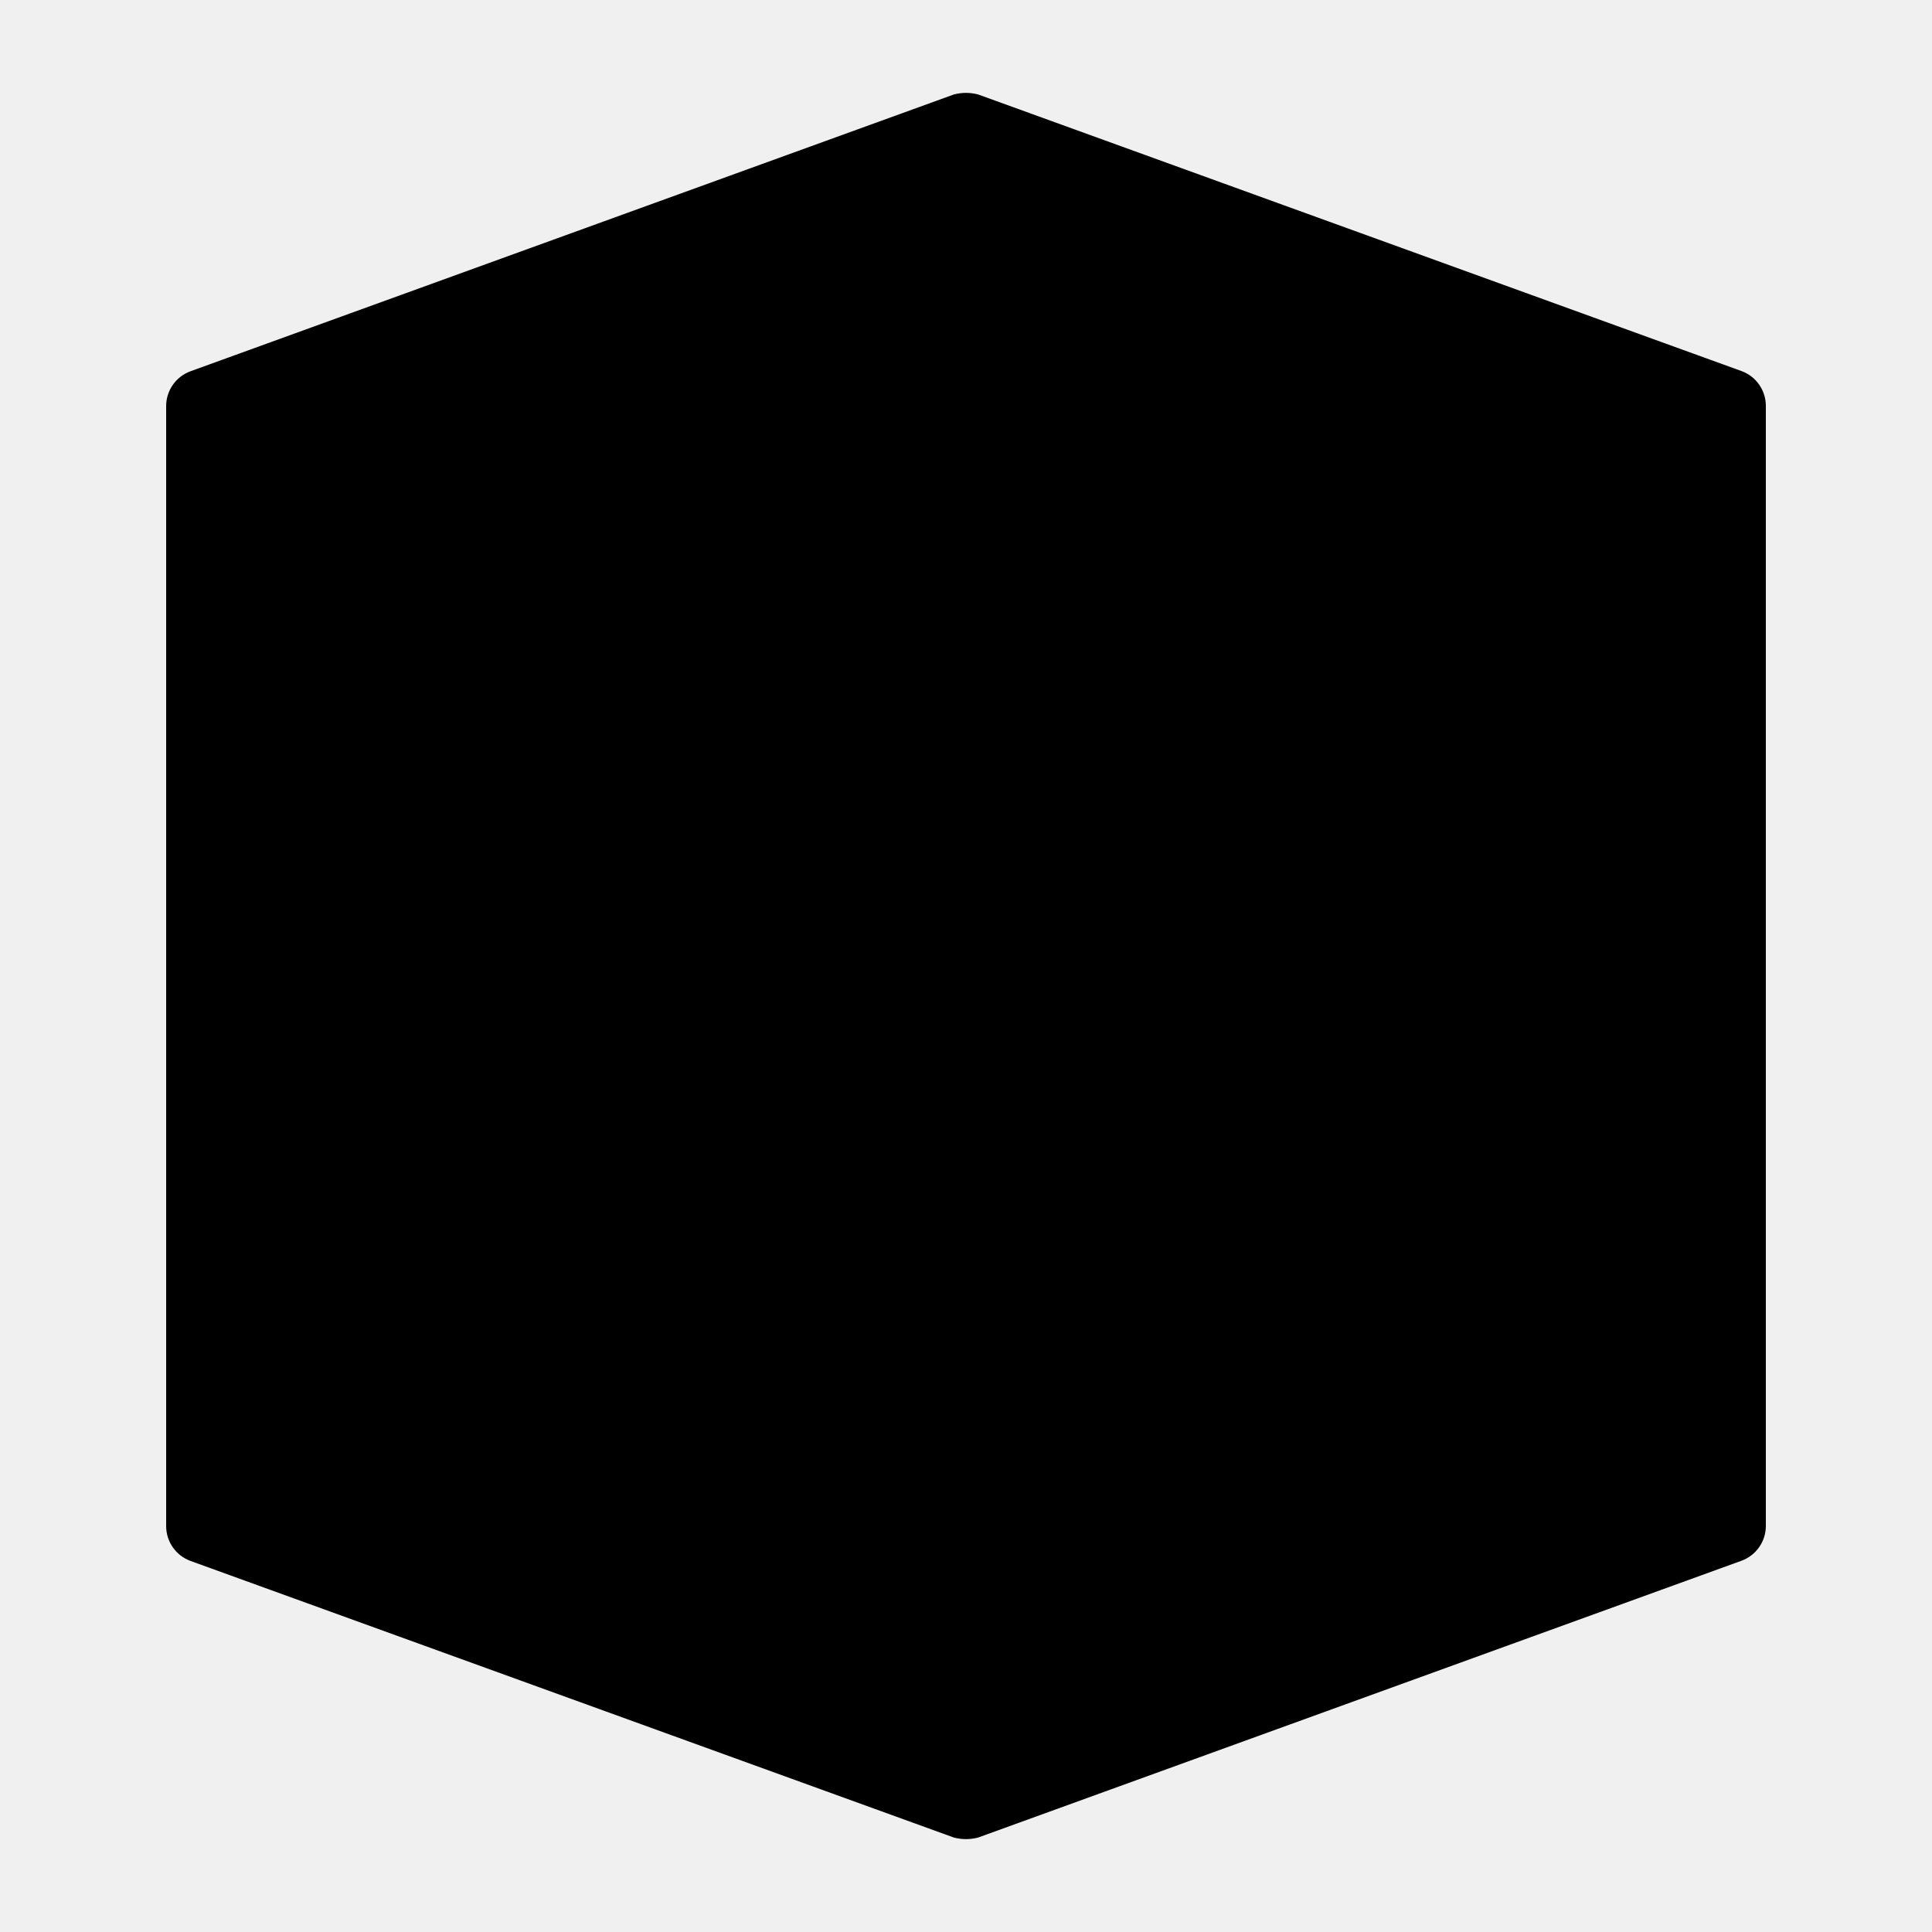
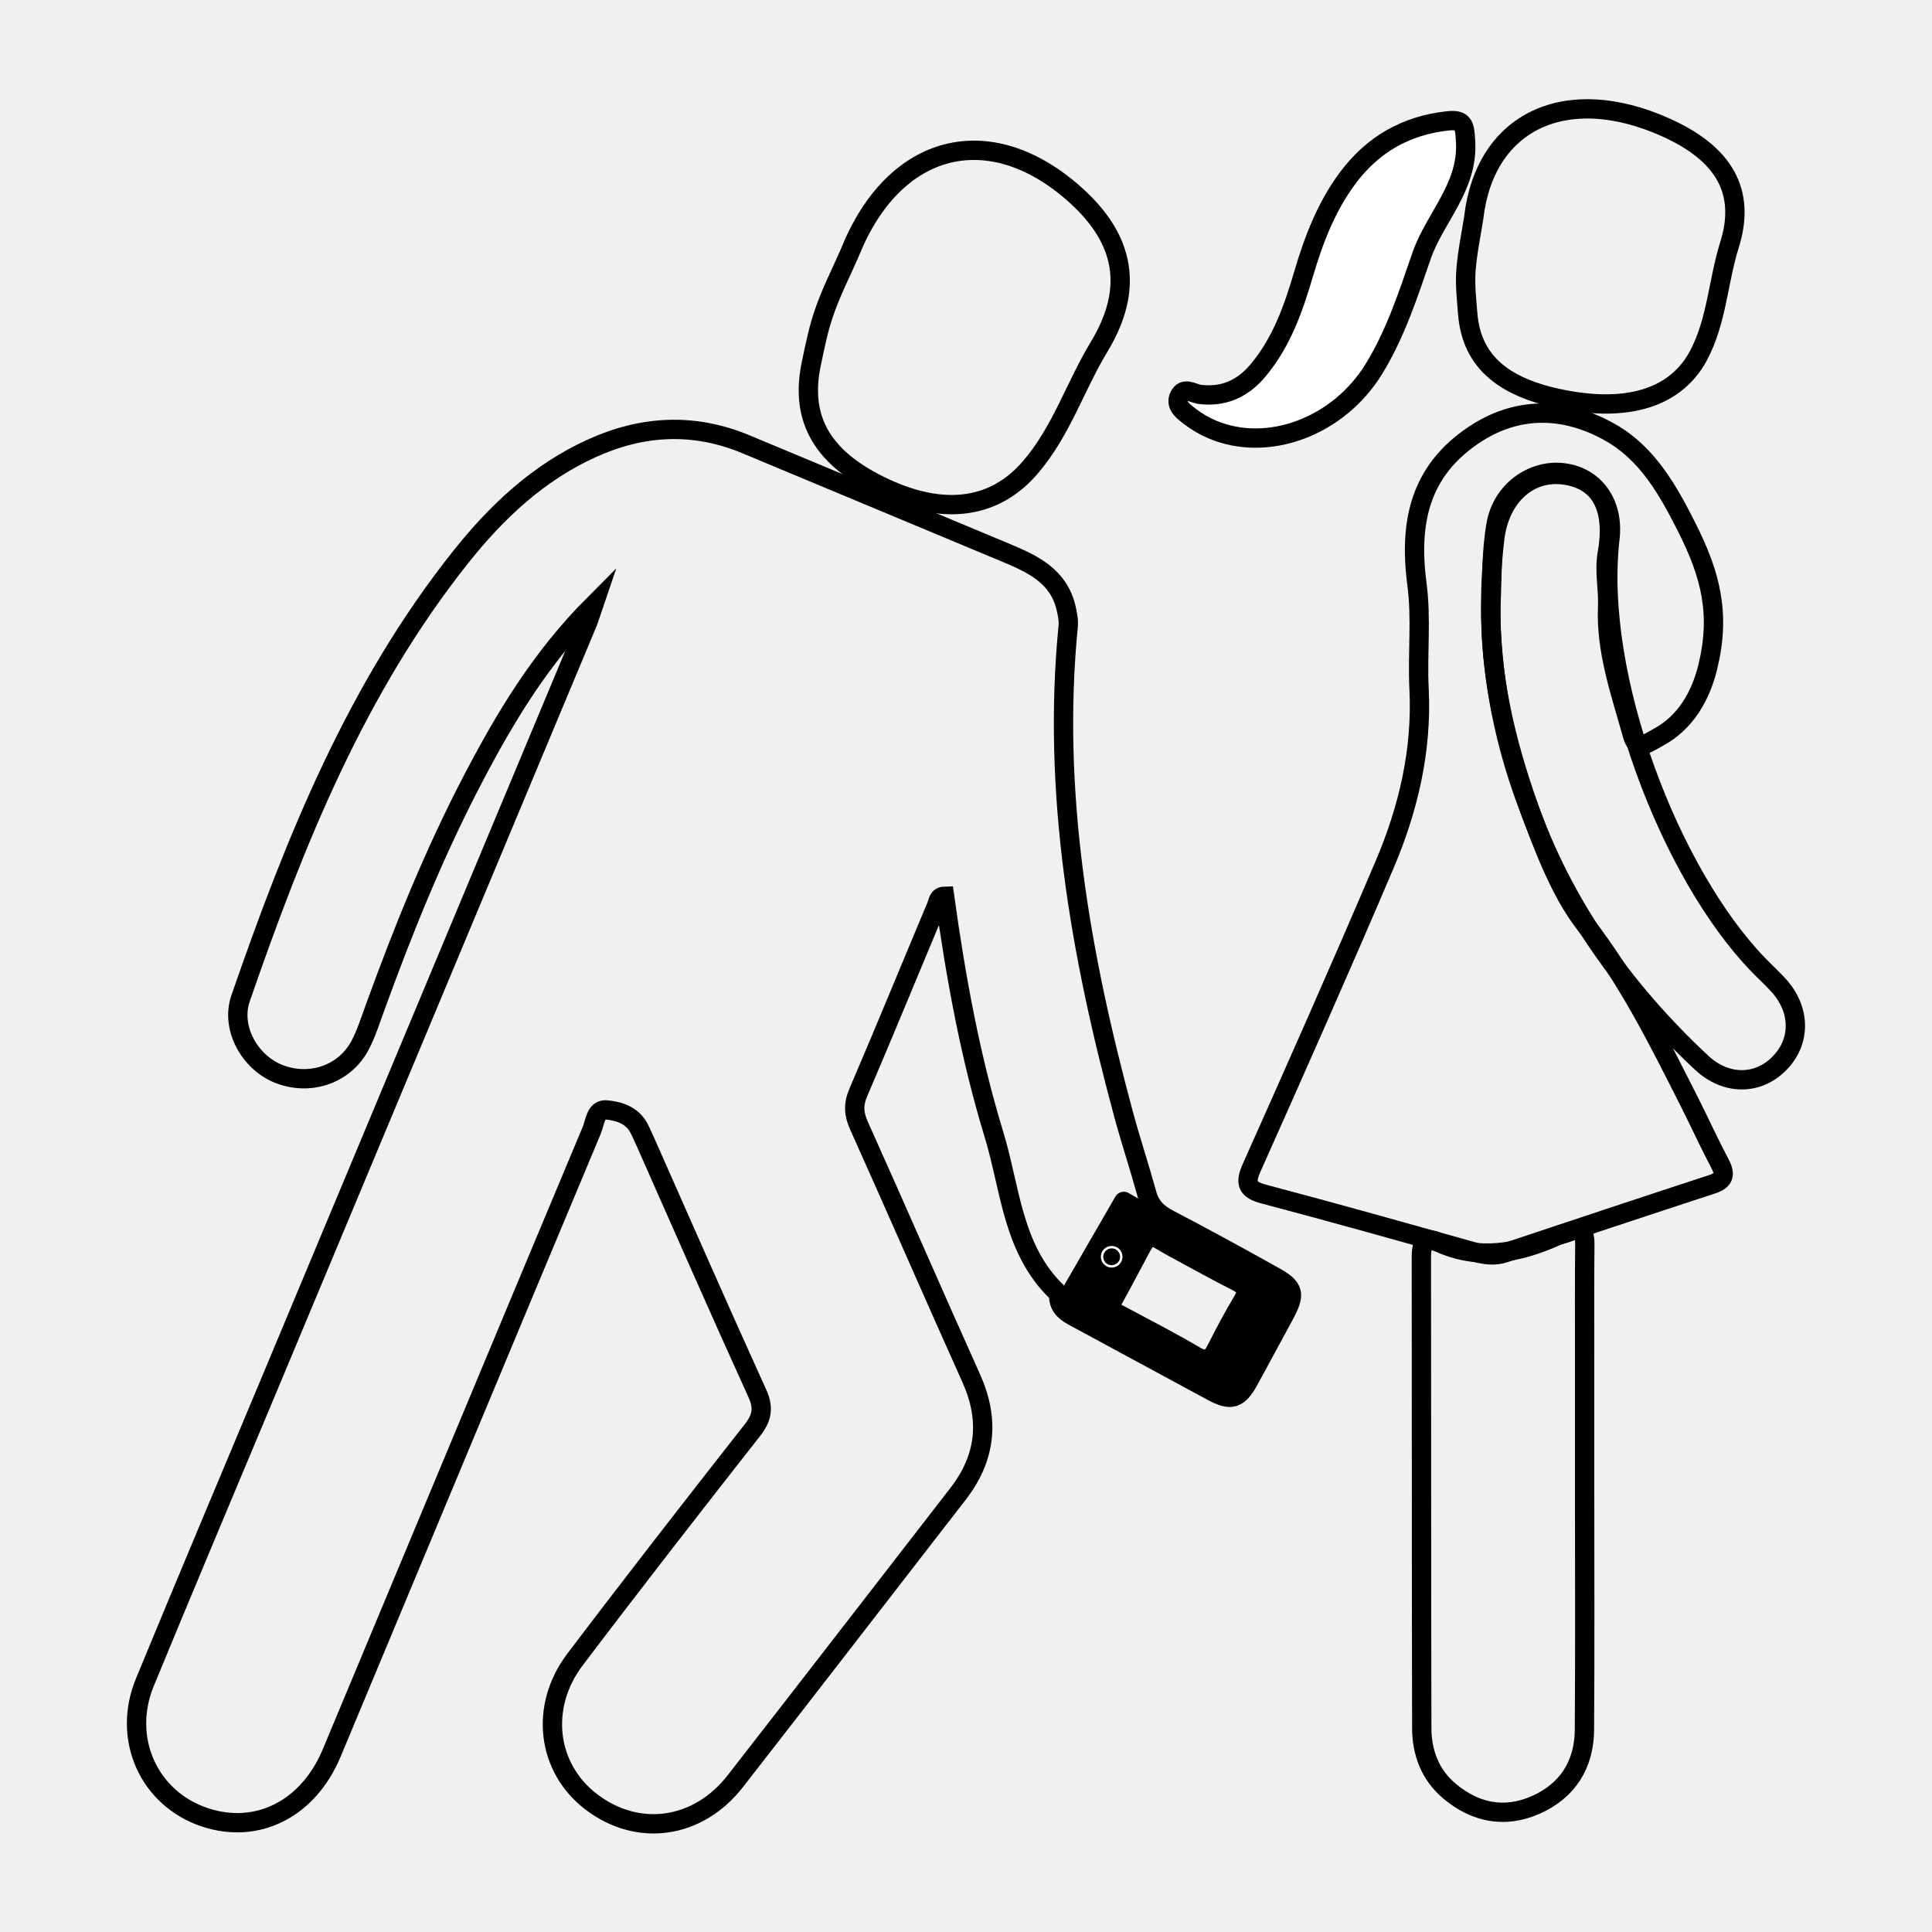
- <svg xmlns="http://www.w3.org/2000/svg" viewBox="0 0 100 100">
-   <path d="M49.37,95.11,9.85,80.79A1.92,1.92,0,0,1,8.6,79V21a1.92,1.92,0,0,1,1.25-1.78L49.37,4.89a2.45,2.45,0,0,1,1.26,0L90.15,19.21A1.92,1.92,0,0,1,91.4,21V79a1.92,1.92,0,0,1-1.25,1.78L50.63,95.11A2.45,2.45,0,0,1,49.37,95.11Z" />
+ <svg xmlns="http://www.w3.org/2000/svg" version="1.1" id="Layer_1" x="0px" y="0px" viewBox="0 0 100 100" style="enable-background:new 0 0 100 100;" xml:space="preserve">
+   <style type="text/css">
+ 	.st0{fill:none;stroke:#000000;stroke-miterlimit:10;}
+ 	.st1{stroke:#000000;stroke-miterlimit:10;}
+ 	.st2{stroke:#000000;stroke-linecap:round;stroke-linejoin:round;stroke-miterlimit:10;}
+ 	.st3{fill:none;stroke:#FFFFFF;stroke-miterlimit:10;}
+ 	.st4{fill:#FFFFFF;stroke:#010101;stroke-miterlimit:10;}
+ </style>
+   <path class="st0" d="M30.73,31.3c-2.75,2.76-4.58,5.83-6.24,9c-2,3.82-3.61,7.81-5.08,11.86c-0.24,0.65-0.45,1.33-0.77,1.94  c-0.81,1.53-2.63,2.13-4.25,1.47c-1.48-0.61-2.46-2.37-1.94-3.89c2.81-8.13,6-16.08,11.43-22.89c1.85-2.32,3.99-4.33,6.74-5.58  c2.63-1.2,5.3-1.34,8-0.21c4.5,1.88,8.99,3.75,13.49,5.63c1.36,0.57,2.69,1.2,3.07,2.84c0.07,0.31,0.14,0.63,0.11,0.93  c-0.85,8.64,0.63,17.01,2.87,25.29c0.37,1.37,0.82,2.72,1.2,4.1c0.17,0.63,0.54,1.01,1.12,1.31c1.82,0.95,3.63,1.94,5.42,2.94  c1.11,0.61,1.17,0.92,0.56,2.05c-0.61,1.11-1.2,2.23-1.81,3.34c-0.55,1-0.93,1.11-1.9,0.59c-2.37-1.28-4.73-2.56-7.1-3.84  c-0.43-0.23-0.82-0.48-0.85-1.04c0-0.09-0.03-0.21-0.09-0.26c-2.31-2.22-2.41-5.36-3.26-8.15c-1.23-4.02-1.98-8.16-2.56-12.34  c-0.33,0.01-0.33,0.28-0.4,0.46c-1.36,3.24-2.69,6.49-4.07,9.71c-0.26,0.61-0.23,1.1,0.04,1.7c1.96,4.36,3.86,8.74,5.82,13.1  c0.96,2.15,0.74,4.11-0.69,5.96c-3.84,4.95-7.67,9.92-11.52,14.86c-1.94,2.5-5.05,2.93-7.47,1.08c-2.29-1.75-2.69-4.91-0.84-7.36  c3.02-3.99,6.09-7.93,9.18-11.87c0.52-0.66,0.6-1.18,0.24-1.95c-1.95-4.29-3.84-8.61-5.75-12.92c-0.12-0.26-0.23-0.52-0.36-0.77  c-0.35-0.67-1.04-0.88-1.67-0.94c-0.58-0.06-0.6,0.65-0.77,1.05c-4.5,10.74-8.97,21.49-13.46,32.23c-1.21,2.9-3.84,4.23-6.55,3.34  c-2.91-0.96-4.33-4.07-3.12-7c2.11-5.12,4.26-10.22,6.4-15.33c5.51-13.19,11.03-26.39,16.54-39.58  C30.52,31.94,30.58,31.74,30.73,31.3z M57.49,67.5c0.01,0.37,0.3,0.46,0.54,0.59c1.28,0.69,2.58,1.35,3.83,2.09  c0.57,0.33,0.84,0.18,1.1-0.34c0.43-0.85,0.87-1.69,1.36-2.5c0.31-0.51,0.19-0.76-0.32-1.02c-1.07-0.54-2.12-1.13-3.18-1.7  c-1.44-0.77-1.22-1.07-2.11,0.62C58.31,66,57.9,66.75,57.49,67.5z" />
+   <path class="st0" d="M83.21,31.4c0.04-0.91-0.18-1.83-0.02-2.74c0.39-2.2-0.22-3.78-2.19-4.07c-1.86-0.27-3.37,1.11-3.63,3.27  c-0.57,4.71,0.02,9.27,1.67,13.7c0.77,2.05,1.65,4.52,2.99,6.25c2.28,2.97,3.74,5.92,5.41,9.22c0.54,1.07,1.04,2.17,1.6,3.23  c0.3,0.57,0.16,0.85-0.43,1.04c-3.58,1.17-7.15,2.36-10.72,3.55c-0.5,0.17-0.99,0.11-1.49-0.02c-3.65-1.02-7.3-2.05-10.97-3.02  c-0.88-0.23-1.01-0.56-0.64-1.38c2.32-5.2,4.63-10.4,6.86-15.64c1.24-2.9,1.96-5.94,1.8-9.14c-0.09-1.84,0.13-3.61-0.11-5.42  c-0.44-3.34,0.24-5.89,2.92-7.7c2.26-1.53,4.75-1.48,7.1-0.14c1.92,1.09,2.98,2.99,3.94,4.89c1.26,2.49,1.77,4.53,1.08,7.3  c-0.37,1.47-1.14,2.81-2.51,3.56c-0.71,0.39-1.14,0.76-1.38-0.11C83.87,35.81,83.11,33.68,83.21,31.4z" />
+   <path class="st0" d="M82.02,77.09c0,4.15,0.02,8.29-0.01,12.44c-0.01,1.8-0.87,3.17-2.54,3.9c-1.6,0.7-3.11,0.39-4.43-0.71  c-1.01-0.84-1.45-2-1.45-3.28c-0.02-8.13-0.01-16.27-0.02-24.4c0-0.63,0.17-1.07,0.86-0.75c2.1,0.97,4.11,0.59,6.11-0.3  c0.2-0.09,0.43-0.13,0.63-0.21c0.62-0.27,0.86-0.07,0.86,0.61c-0.02,1.93-0.01,3.86-0.01,5.79C82.02,72.47,82.02,74.78,82.02,77.09z  " />
+   <path class="st0" d="M77.17,31.29c0.07-1.39,0.01-2.68,0.27-4.16c0.31-1.74,1.9-2.85,3.47-2.66c1.64,0.2,2.63,1.6,2.42,3.4  c-0.83,7.14,3.13,17.38,7.69,22.08c0.34,0.35,0.7,0.68,1.03,1.04c1.15,1.26,1.17,2.91,0.06,4.04c-1.11,1.14-2.76,1.16-4.03-0.02  c-4.02-3.75-7.18-8.18-9-13.38C77.91,38.29,77.09,34.85,77.17,31.29z" />
+   <path class="st0" d="M43.99,13.07c2.28-5.69,7.22-6.94,11.63-3.02c2.61,2.32,3.09,4.89,1.27,7.9c-1.24,2.05-1.96,4.38-3.55,6.23  c-1.81,2.12-4.4,2.53-7.52,1.09c-3.23-1.5-4.45-3.54-3.82-6.48c0.19-0.9,0.37-1.81,0.68-2.68C43.04,15.07,43.55,14.08,43.99,13.07z" />
+   <path class="st0" d="M76.28,11.27c0.58-5.02,4.8-6.98,9.93-4.68c3.04,1.36,4.18,3.34,3.3,6.11c-0.59,1.89-0.64,3.9-1.6,5.71  c-1.1,2.05-3.39,2.89-6.66,2.33c-3.39-0.58-5.07-1.99-5.28-4.48c-0.06-0.76-0.15-1.53-0.09-2.29  C75.95,13.06,76.14,12.17,76.28,11.27z" />
+   <rect x="59.01" y="64.93" transform="matrix(0.8831 0.4691 -0.4691 0.8831 37.8986 -21.9093)" class="st0" width="7.83" height="0.36" />
+   <rect x="55.84" y="69.39" transform="matrix(0.8831 0.4691 -0.4691 0.8831 39.7057 -20.0566)" class="st0" width="8.53" height="0.56" />
+   <rect x="61.94" y="68.43" transform="matrix(-0.5 0.866 -0.866 -0.5 156.6731 47.8889)" class="st1" width="5.13" height="1.49" />
+   <rect x="54.17" y="64.5" transform="matrix(-0.5 0.866 -0.866 -0.5 142.3979 48.2682)" class="st2" width="6.19" height="1.49" />
+   <circle class="st3" cx="57.54" cy="65.05" r="0.06" />
+   <path class="st4" d="M62.07,20.41c1.23,0.16,2.23-0.27,3.03-1.22c1.24-1.47,1.85-3.23,2.38-5.03c0.52-1.76,1.17-3.46,2.28-4.95  c1.29-1.73,3-2.71,5.14-2.95c0.87-0.1,0.91,0.21,0.96,1.07c0.13,2.37-1.59,3.92-2.28,5.91c-0.69,2-1.35,4.04-2.47,5.86  c-1.83,2.98-5.47,4.34-8.34,3.14c-0.43-0.18-0.84-0.42-1.2-0.7c-0.32-0.25-0.76-0.56-0.53-1.04C61.28,20.02,61.71,20.34,62.07,20.41  z" />
</svg>
